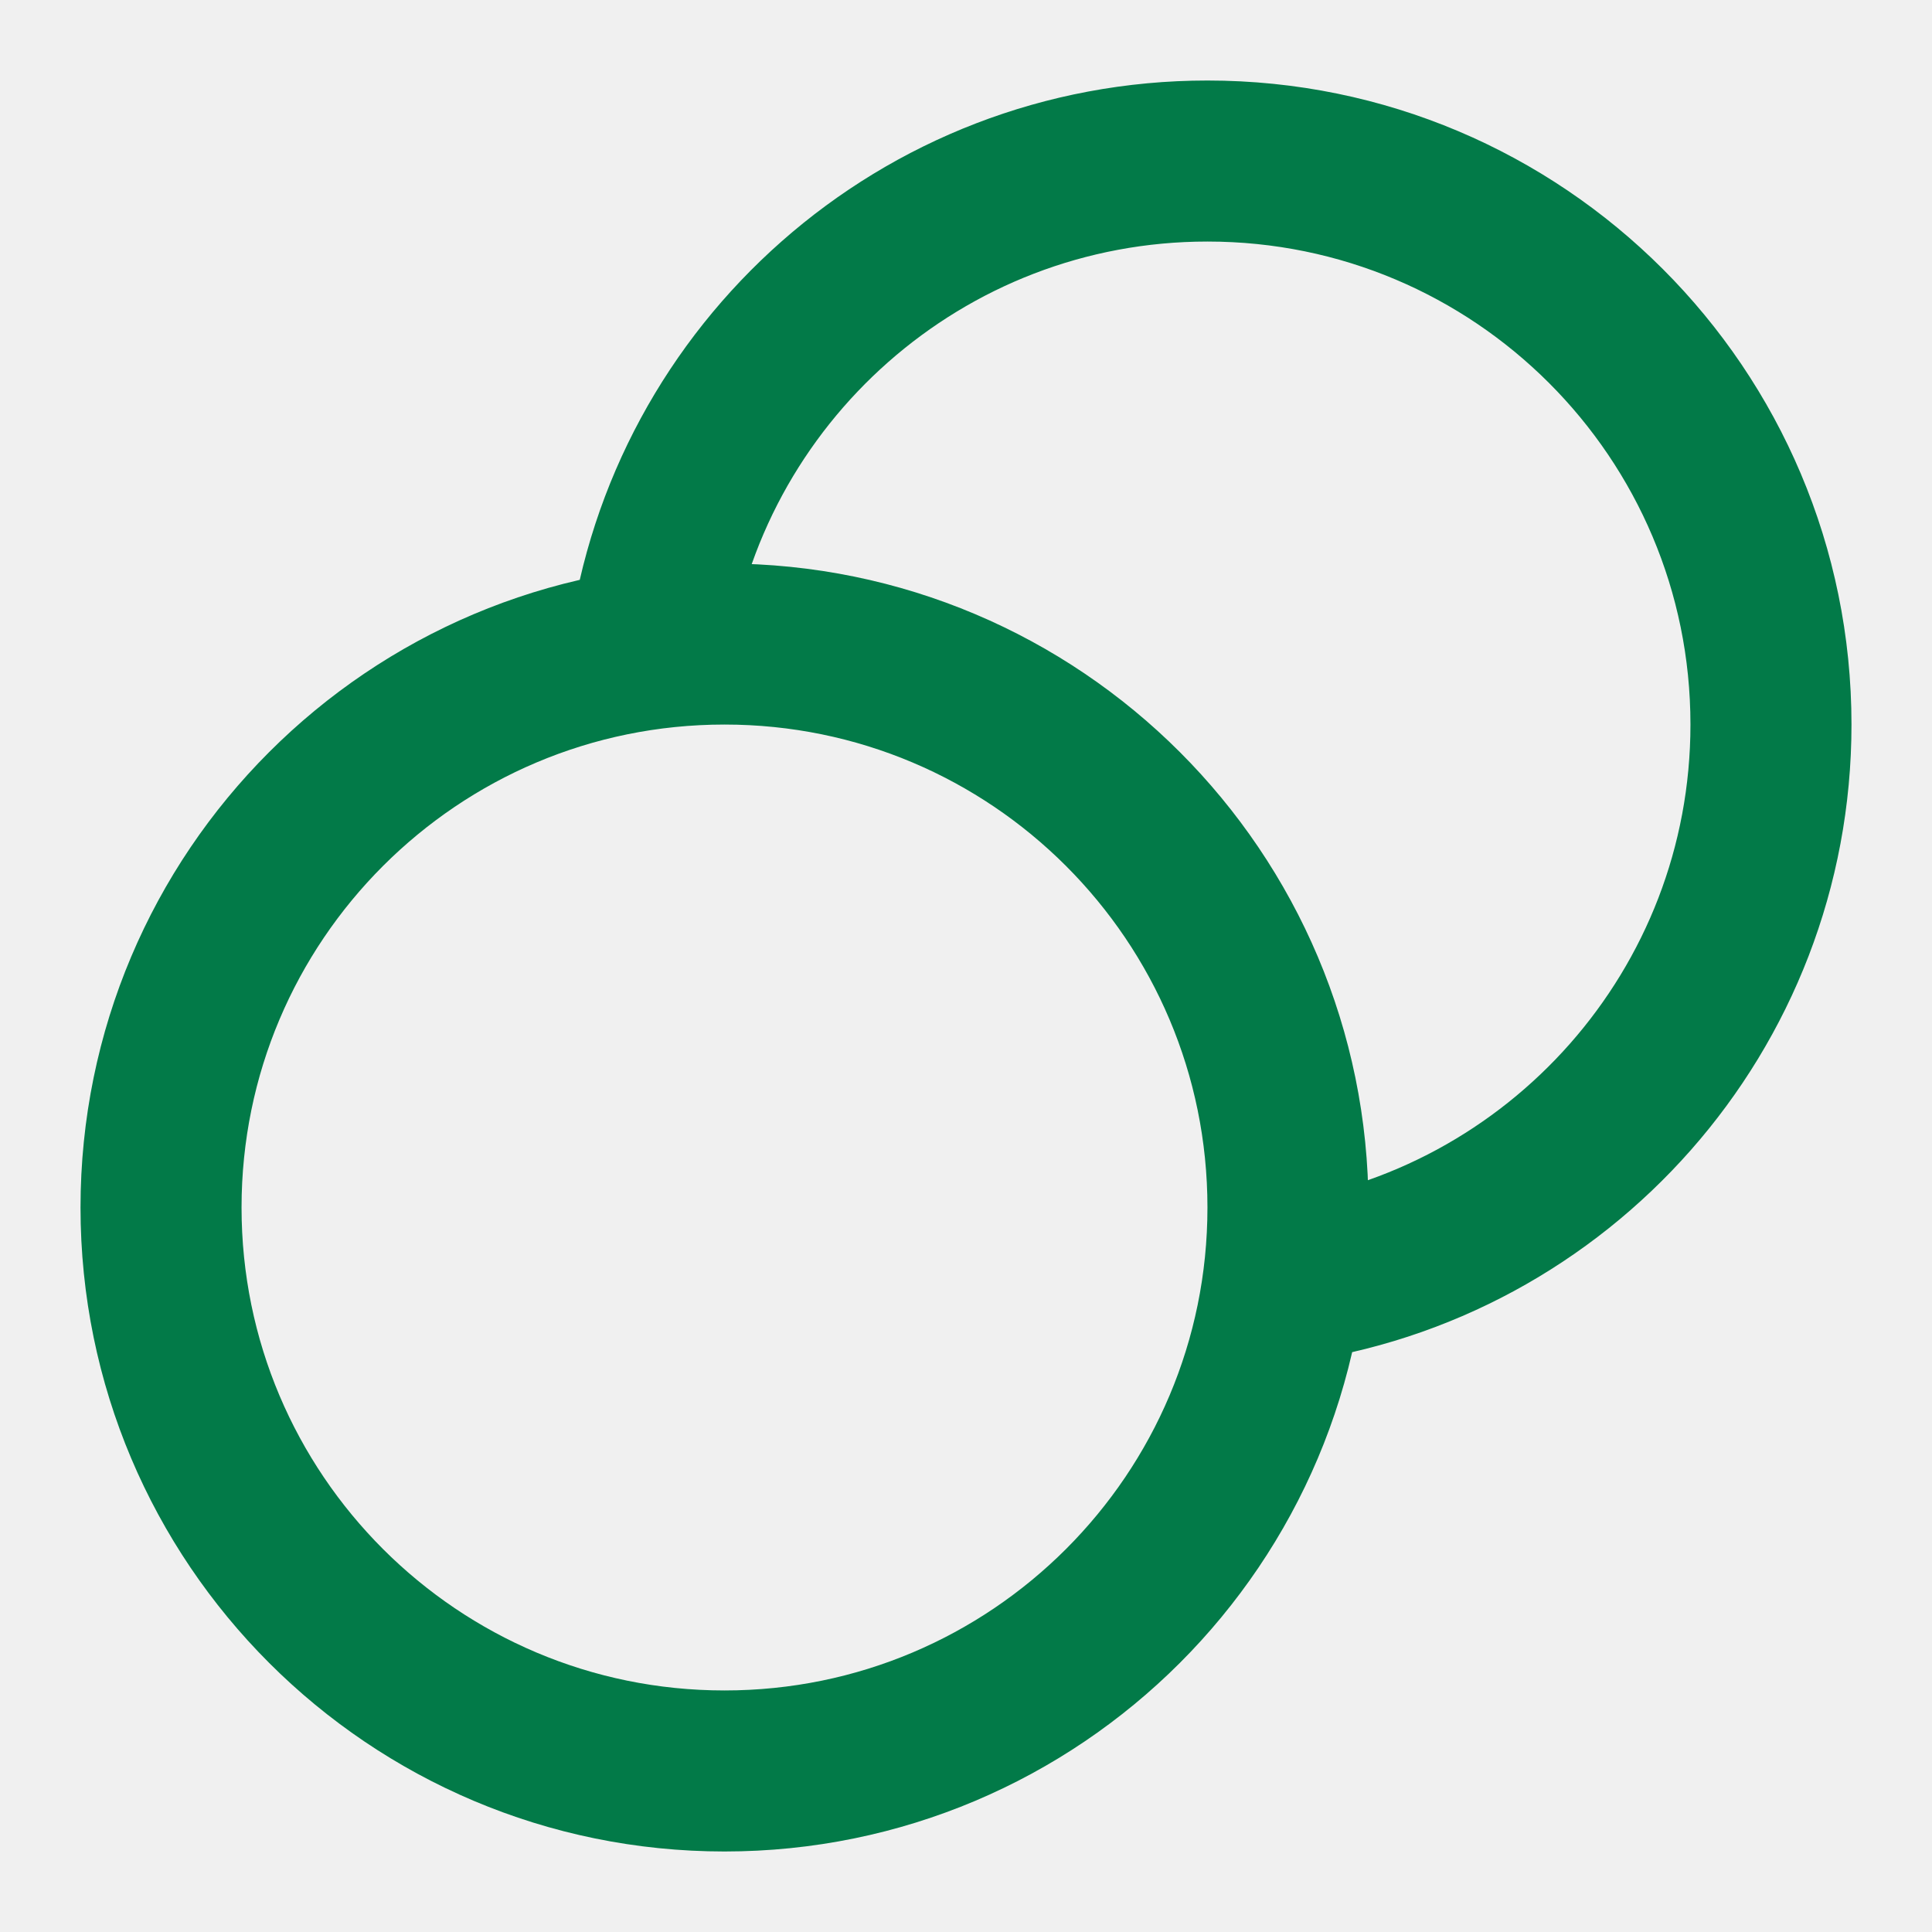
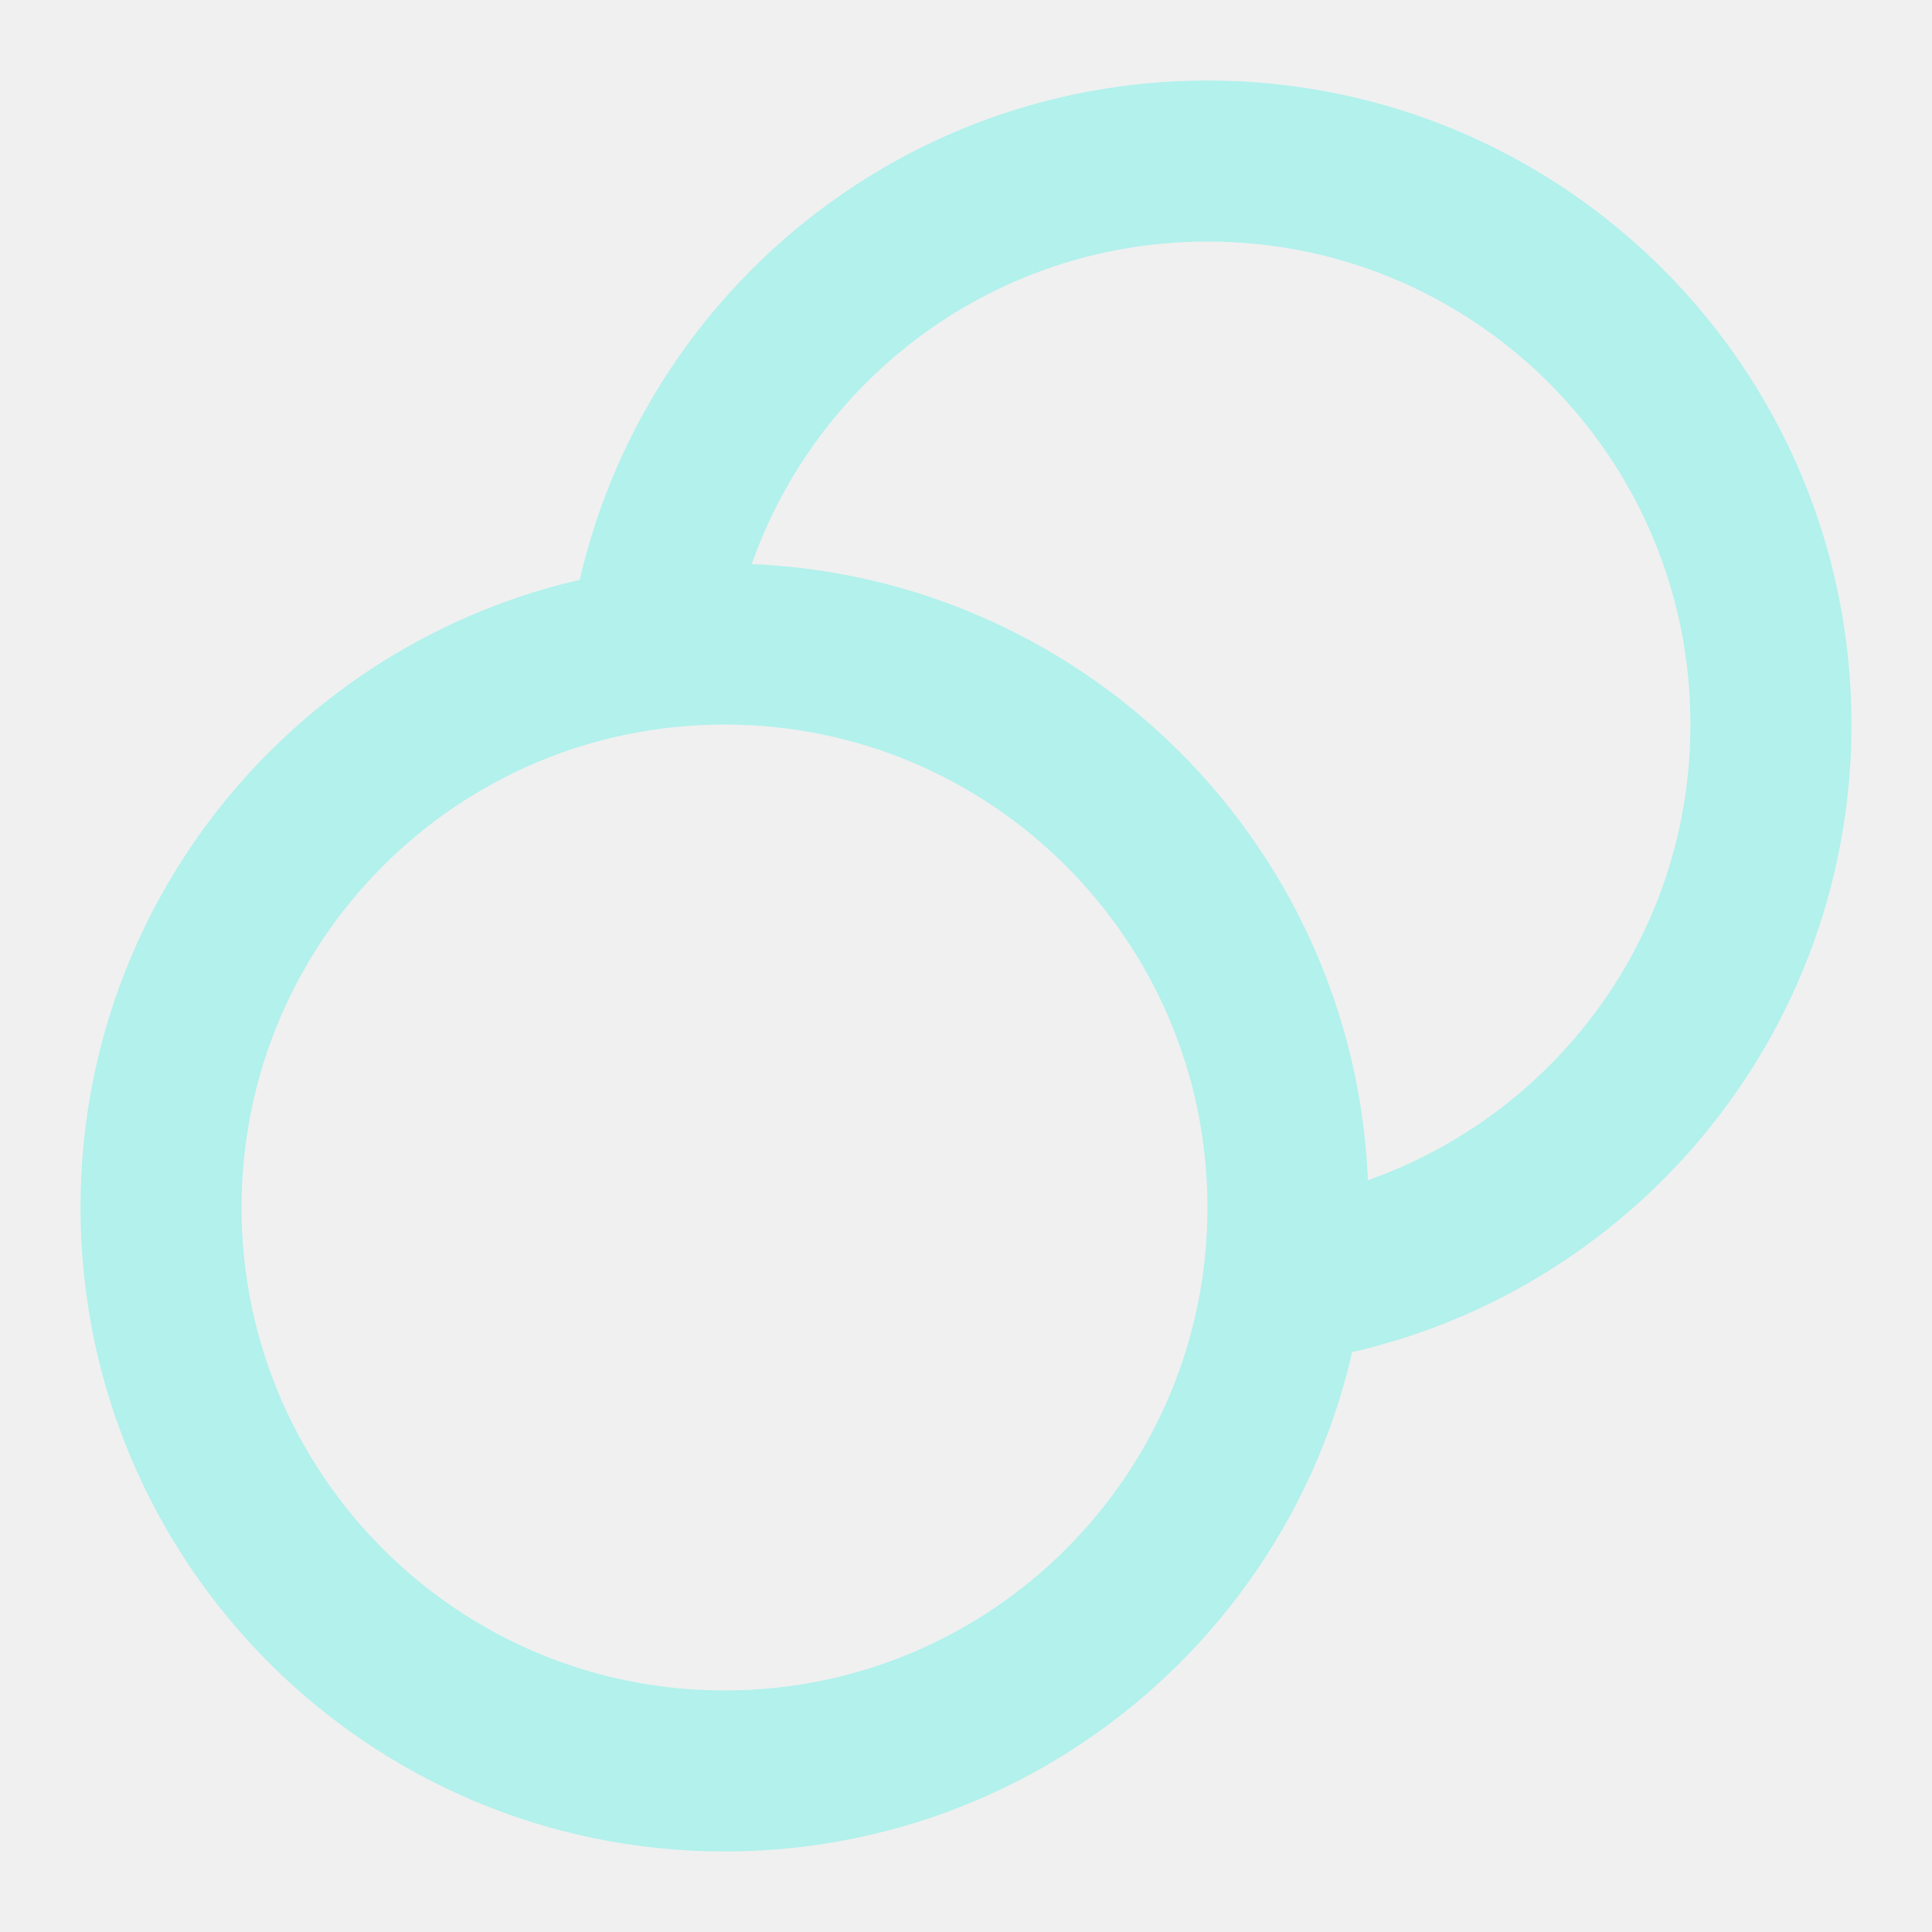
<svg xmlns="http://www.w3.org/2000/svg" width="20" height="20" viewBox="0 0 20 20" fill="none">
  <g clip-path="url(#clip0_3316_33814)">
-     <path d="M13.281 13.281C16.133 12.9 18.333 10.457 18.333 7.5C18.333 4.278 15.722 1.667 12.5 1.667C9.543 1.667 7.1 3.866 6.718 6.719M13.333 12.5C13.333 15.722 10.722 18.333 7.5 18.333C4.278 18.333 1.667 15.722 1.667 12.5C1.667 9.278 4.278 6.667 7.5 6.667C10.722 6.667 13.333 9.278 13.333 12.5Z" stroke="#027A48" stroke-width="1.667" stroke-linecap="round" stroke-linejoin="round" />
+     <path d="M13.281 13.281C16.133 12.9 18.333 10.457 18.333 7.5C18.333 4.278 15.722 1.667 12.5 1.667C9.543 1.667 7.1 3.866 6.718 6.719M13.333 12.5C13.333 15.722 10.722 18.333 7.5 18.333C4.278 18.333 1.667 15.722 1.667 12.5C1.667 9.278 4.278 6.667 7.5 6.667C10.722 6.667 13.333 9.278 13.333 12.5Z" stroke="#B2F1EC" stroke-width="1.667" stroke-linecap="round" stroke-linejoin="round" />
  </g>
  <defs>
    <clipPath id="clip0_3316_33814">
      <rect width="20" height="20" fill="white" />
    </clipPath>
  </defs>
</svg>
